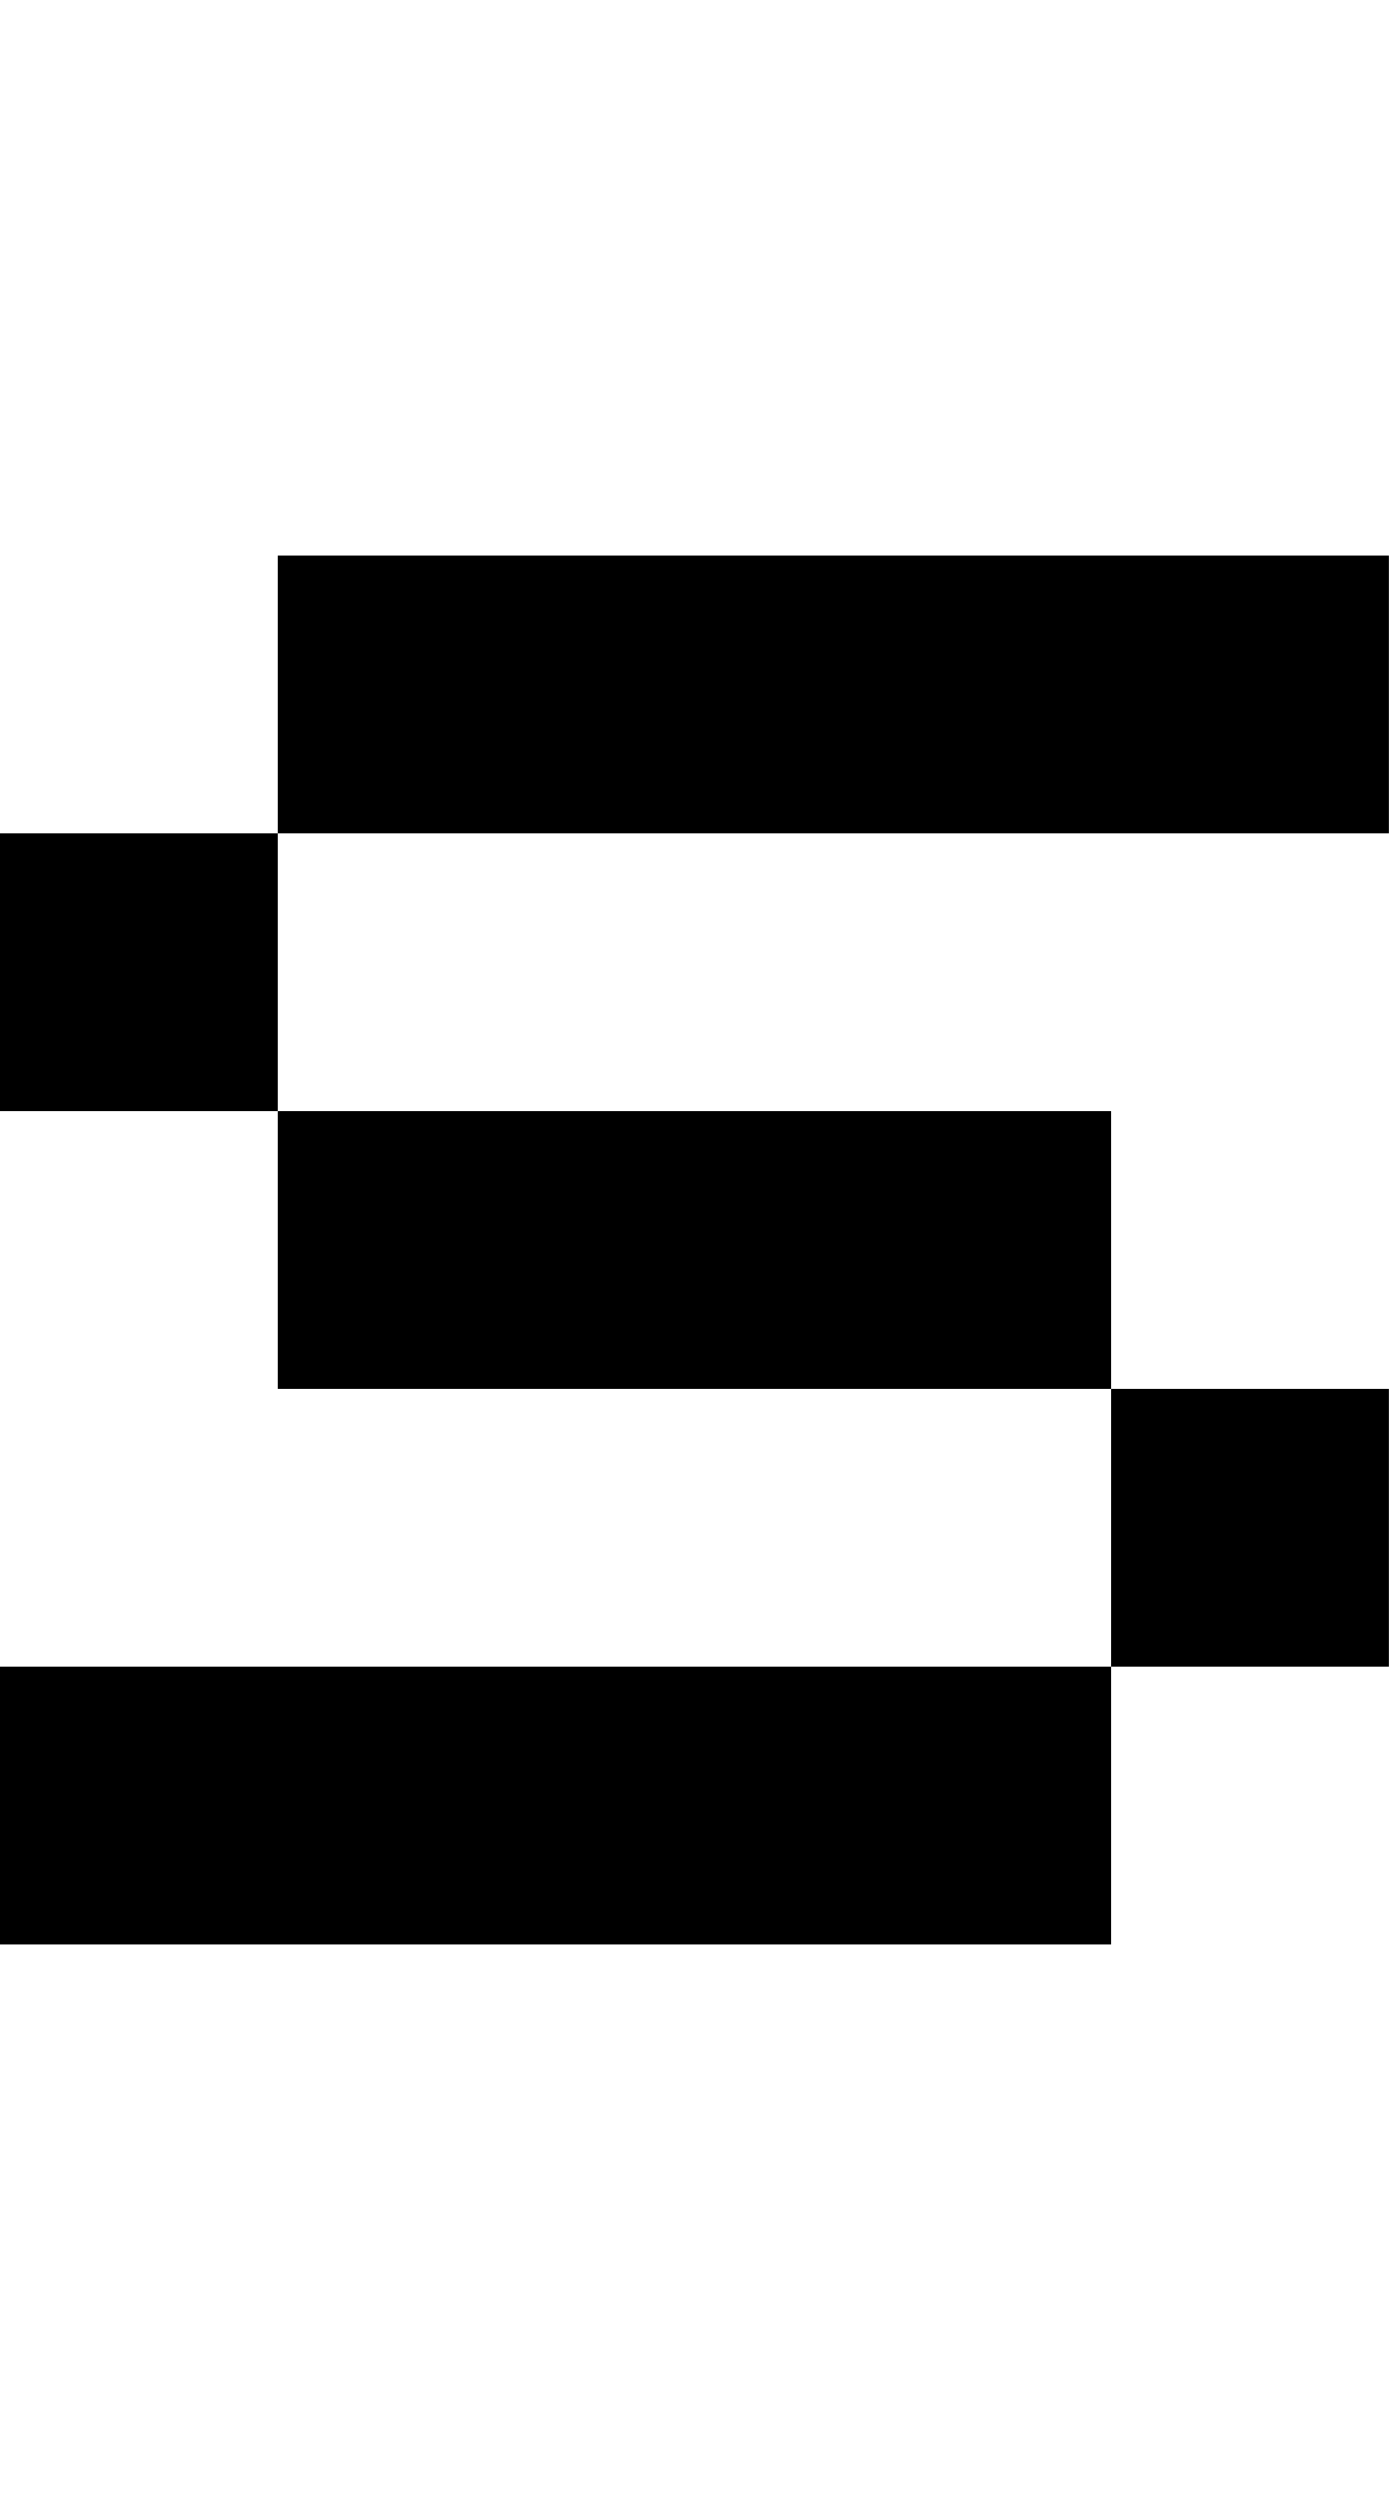
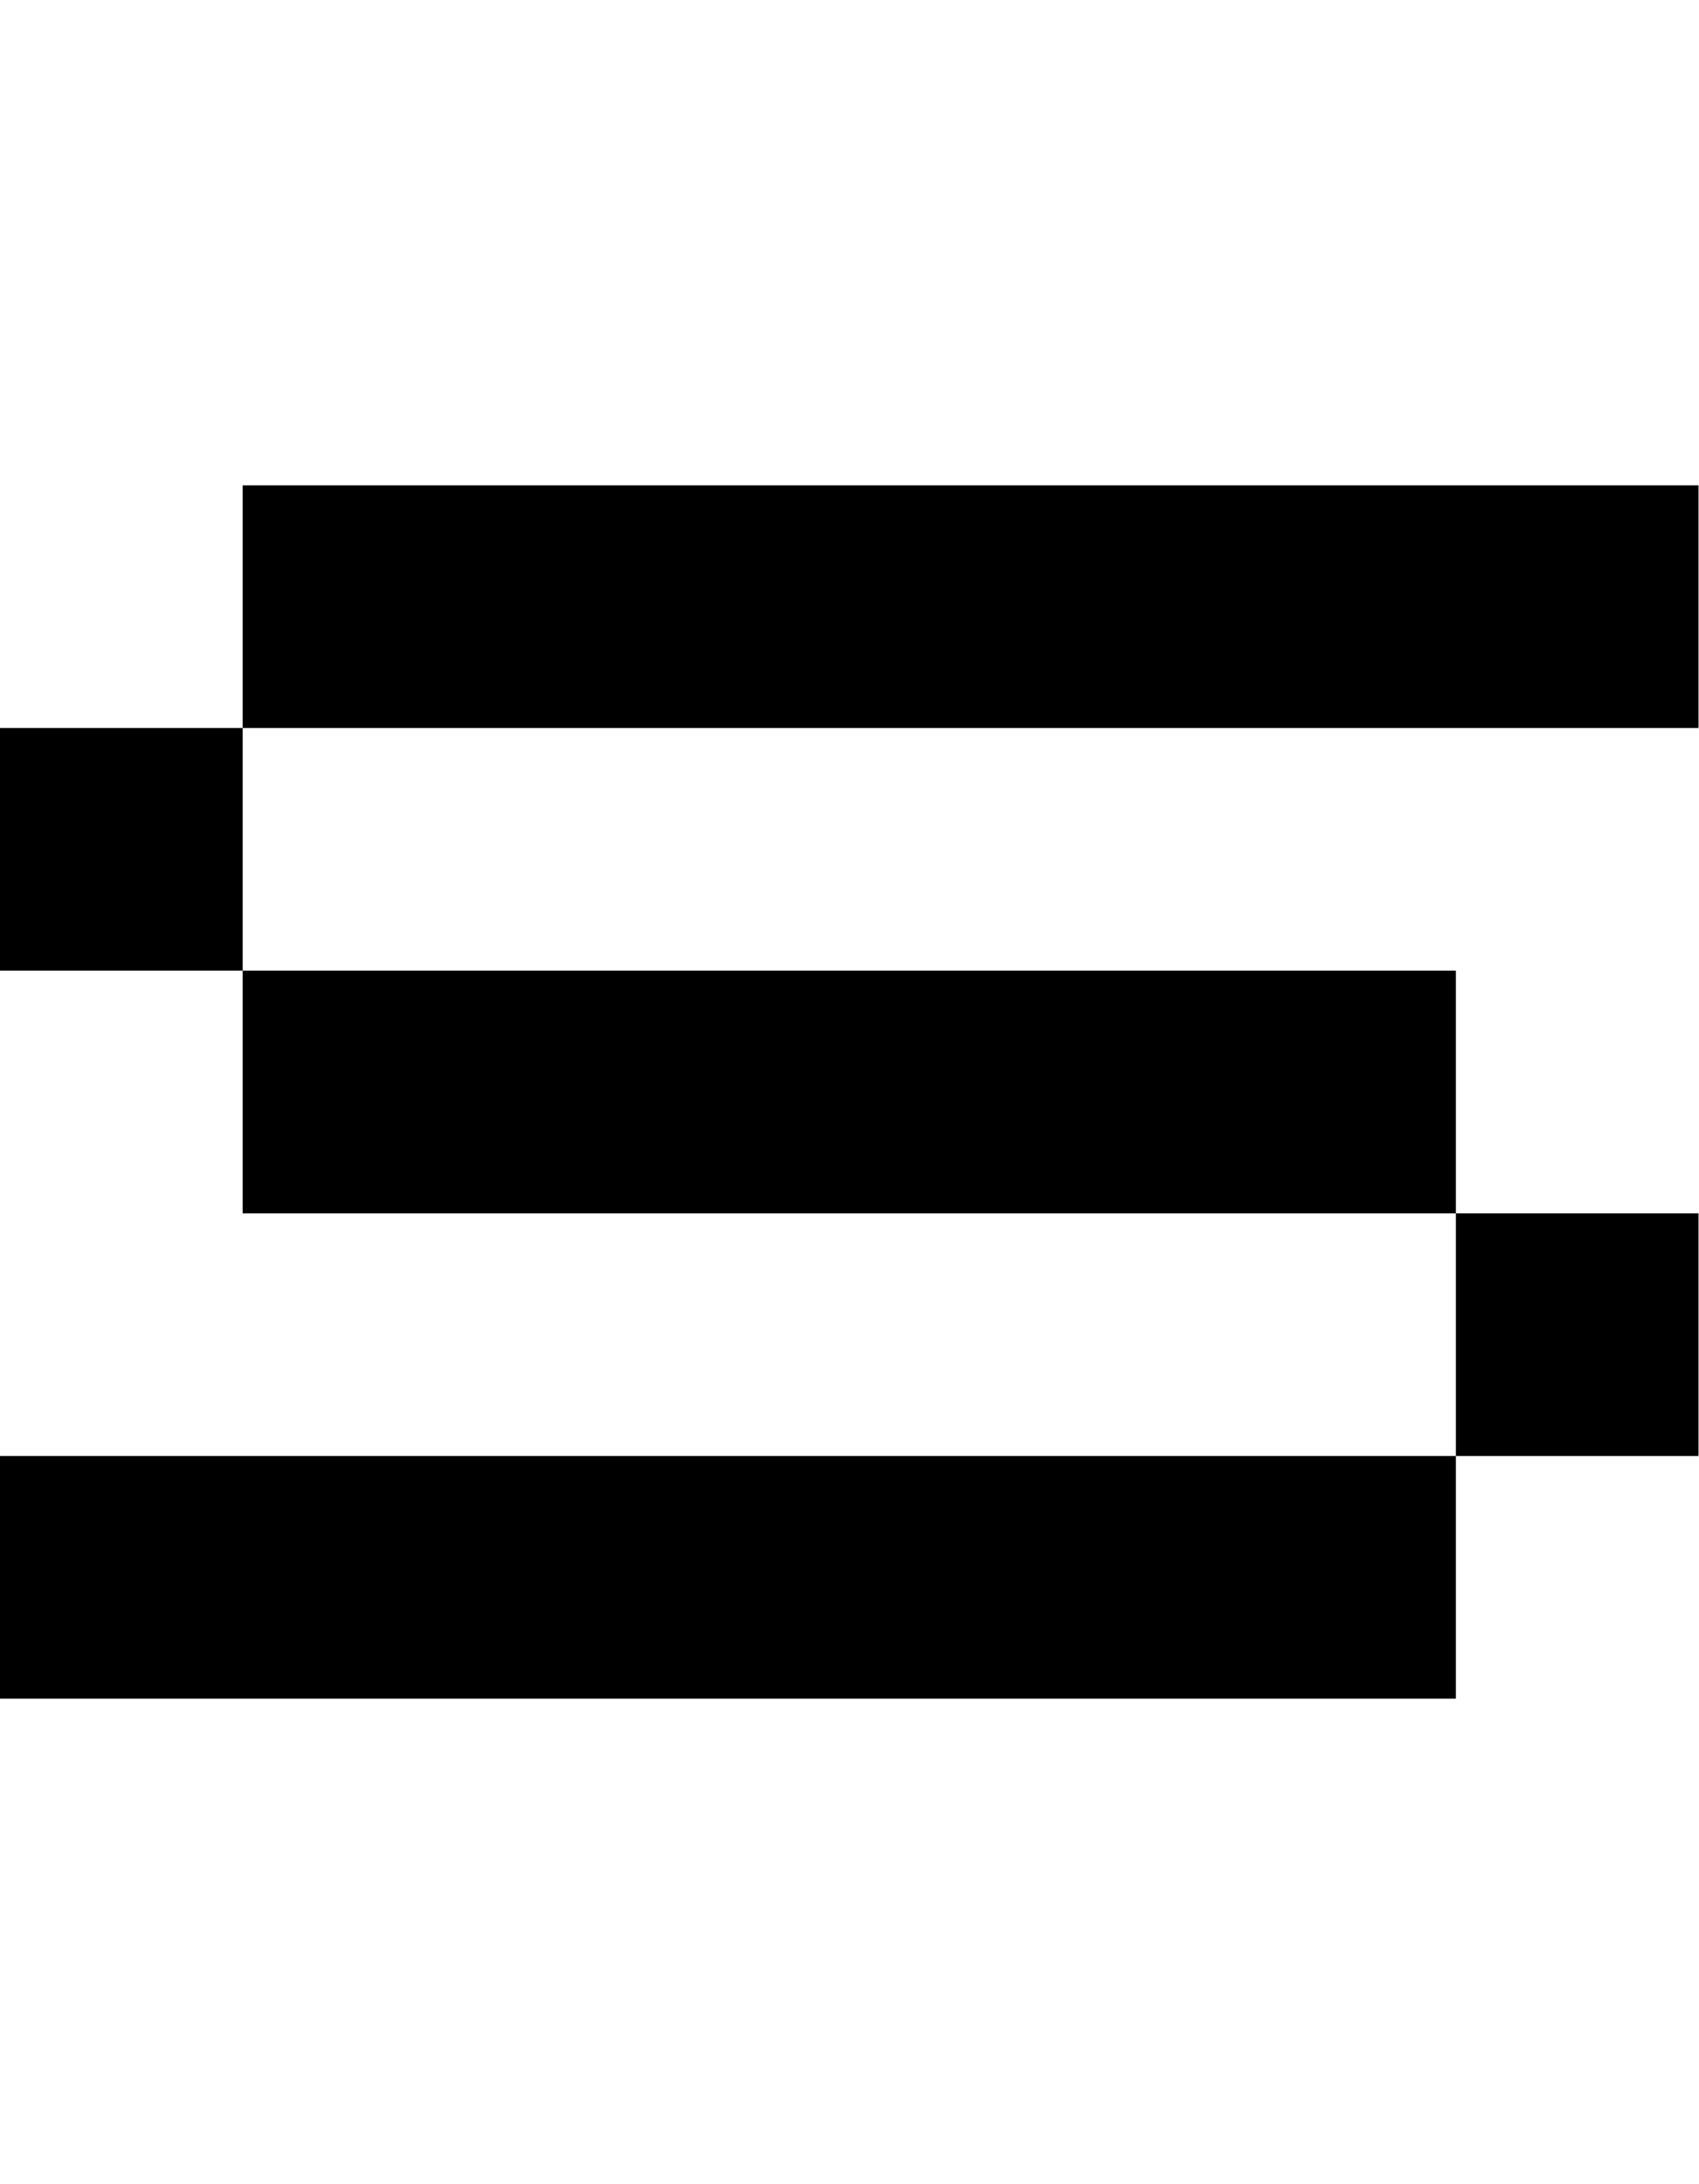
- <svg xmlns="http://www.w3.org/2000/svg" viewBox="0,0,5,9">
-   <path d="       M1,3       L1,2       L5,2       L5,3       Z       L1,4       L4,4       L4,5       L5,5       L5,6       L4,6       L4,7       L0,7       L0,6       L4,6       L4,5       L1,5       L1,4       L0,4       L0,3       Z" />
+ <svg xmlns="http://www.w3.org/2000/svg" viewBox="0,0,7,9">
+   <path d="       M1,3       L1,2       L7,2       L7,3       Z       L1,4       L6,4       L6,5       L7,5       L7,6       L6,6       L6,7       L0,7       L0,6       L6,6       L6,5       L1,5       L1,4       L0,4       L0,3       Z" />
</svg>
